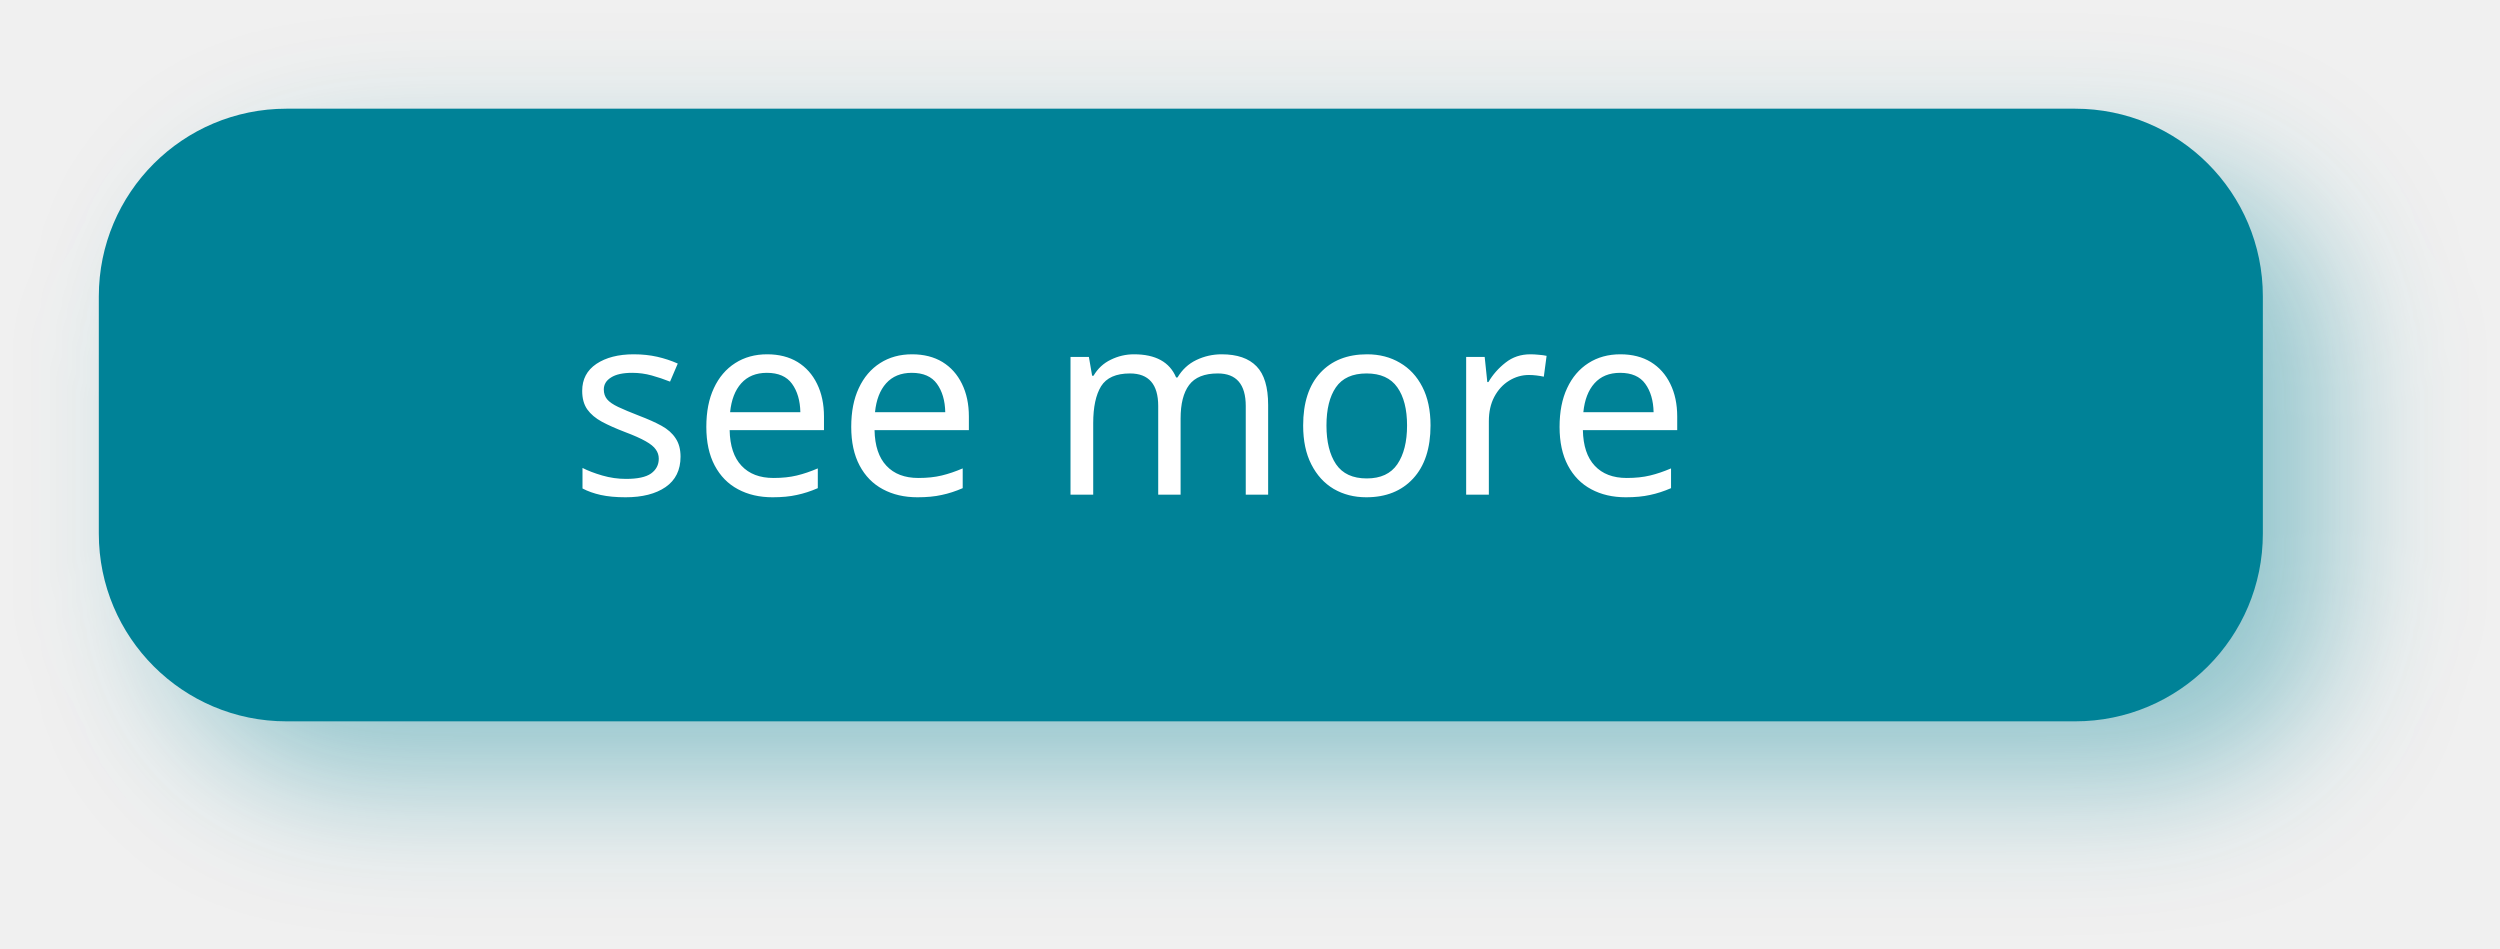
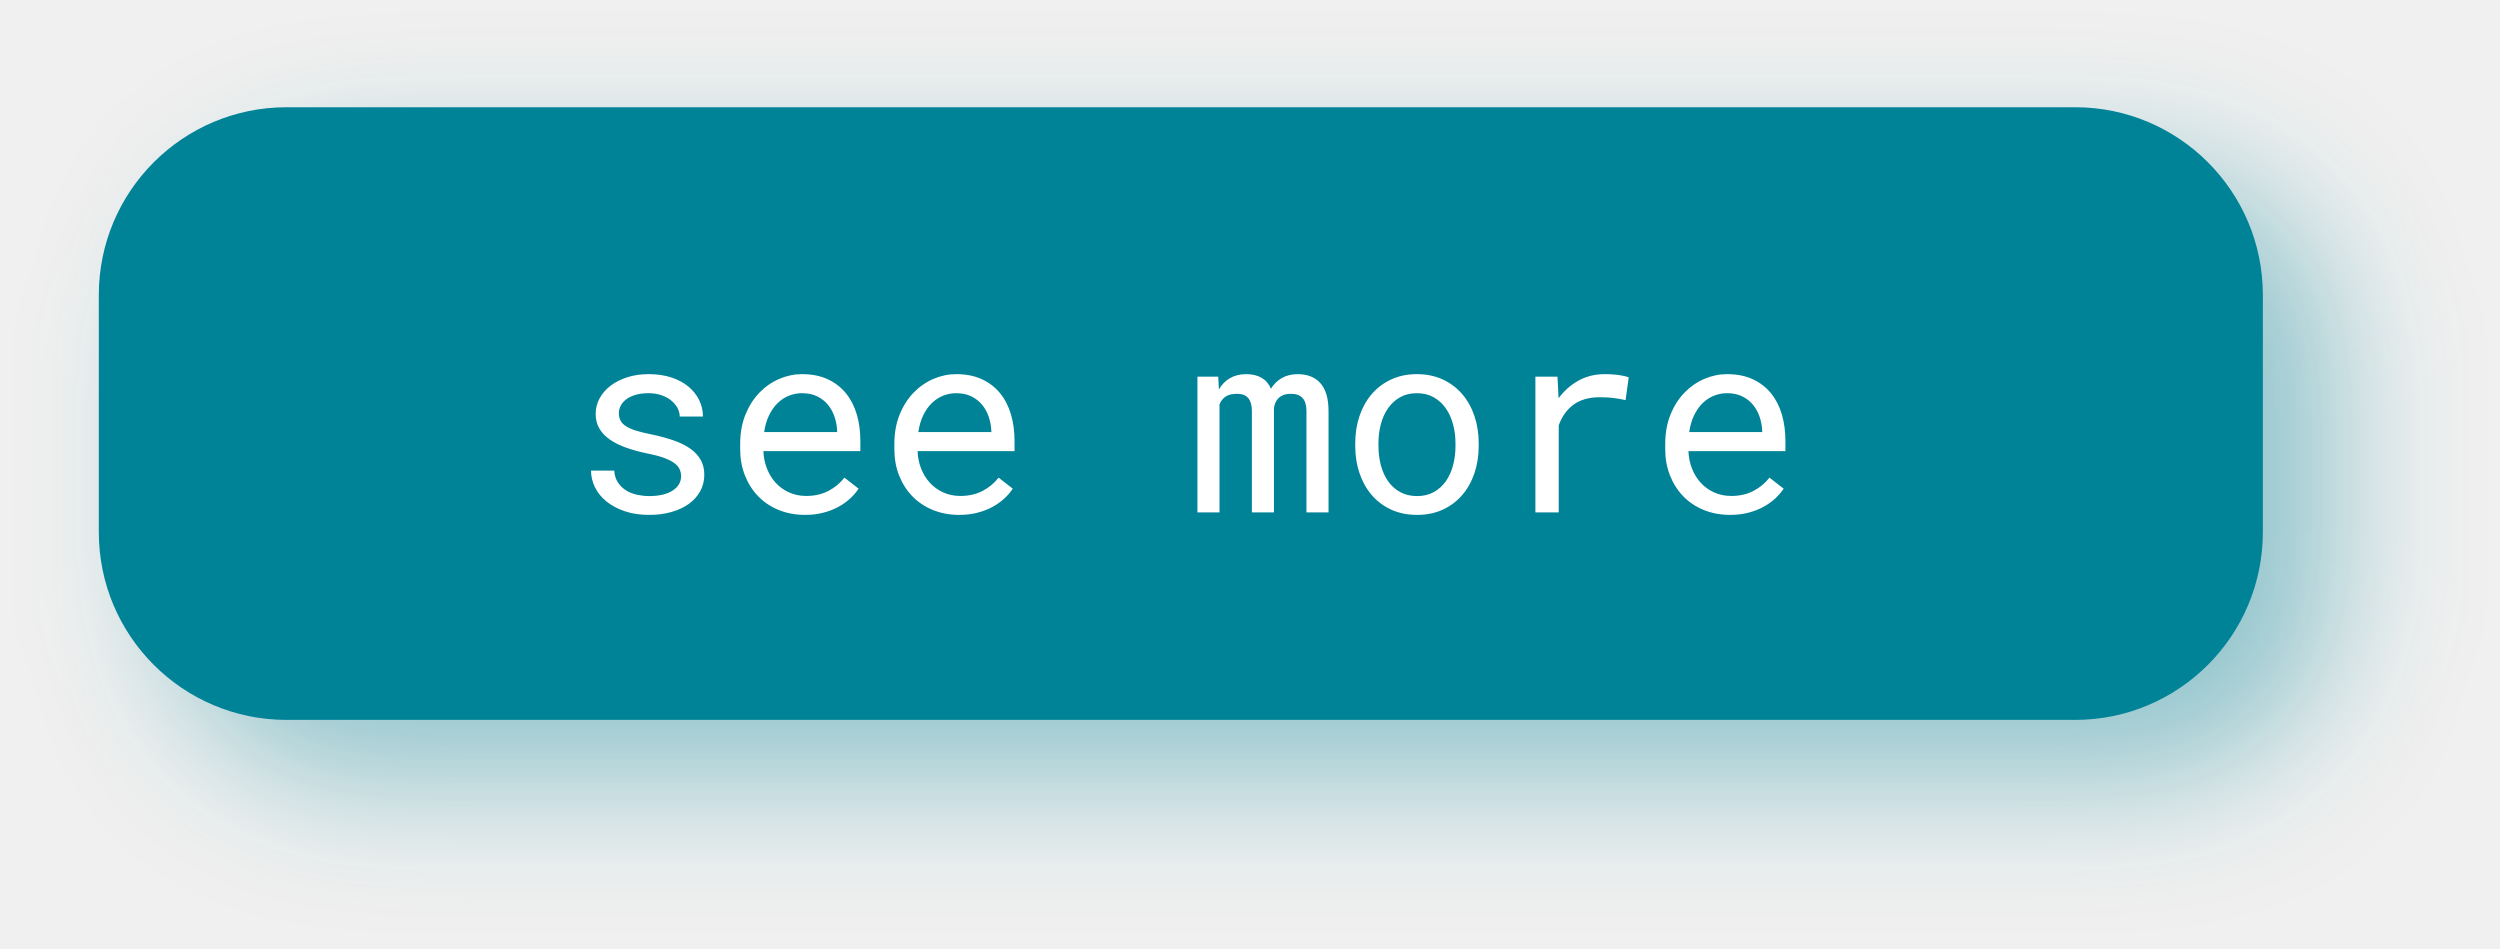
- <svg xmlns="http://www.w3.org/2000/svg" version="1.1" id="Layer_1" x="0px" y="0px" viewBox="0 0 253 96" style="enable-background:new 0 0 253 96;" xml:space="preserve">
-   <style type="text/css">
- 	.st0{filter:url(#filter-1);}
- 	.st1{opacity:0.4;fill-rule:evenodd;clip-rule:evenodd;fill:#008297;}
- 	.st2{fill-rule:evenodd;clip-rule:evenodd;fill:#008297;}
- 	.st3{fill:#FFFFFF;}
- 	.st4{font-family:'RobotoMono-Regular';}
- 	.st5{font-size:26px;}
- </style>
-   <filter filterUnits="objectBoundingBox" height="167.7%" id="filter-1" width="119.2%" x="-9.6%" y="-33.9%">
-     <feGaussianBlur in="SourceGraphic" stdDeviation="7" />
-   </filter>
-   <g id="Page-1">
-     <g id="Desktop" transform="translate(-619, -1374)">
-       <g id="about-section" transform="translate(40, 1085)">
-         <g id="see-more_1_" transform="translate(589, 300)">
+ <svg xmlns="http://www.w3.org/2000/svg" width="253px" height="96px" viewBox="0 0 253 96" version="1.1">
+   <defs>
+     <filter x="-9.6%" y="-33.9%" width="119.2%" height="167.7%" filterUnits="objectBoundingBox" id="filter-1">
+       <feGaussianBlur stdDeviation="7" in="SourceGraphic" />
+     </filter>
+   </defs>
+   <g id="Page-1" stroke="none" stroke-width="1" fill="none" fill-rule="evenodd">
+     <g id="Desktop" transform="translate(-668, -1259)">
+       <g id="about-section" transform="translate(41, 941)">
+         <g id="see-more" transform="translate(637, 328.853)">
          <g id="seemore">
-             <g id="Group" transform="translate(7, 6)">
-               <g id="Rectangle" class="st0">
-                 <path class="st1" d="M19,0h181c10.5,0,19,8.5,19,19v24c0,10.5-8.5,19-19,19H19C8.5,62,0,53.5,0,43V19C0,8.5,8.5,0,19,0z" />
-               </g>
+             <g id="Group" stroke-width="1" fill-rule="evenodd" transform="translate(7, 6)" fill="#008297" fill-opacity="0.4">
+               <rect id="Rectangle" filter="url(#filter-1)" x="0" y="0" width="219" height="62" rx="19" />
            </g>
            <g id="desktop_see-more">
-               <path id="Rectangle_1_" class="st2" d="M19,0h181c10.5,0,19,8.5,19,19v24c0,10.5-8.5,19-19,19H19C8.5,62,0,53.5,0,43V19        C0,8.5,8.5,0,19,0z" />
-               <text transform="matrix(1 0 0 1 47.5898 39.0583)" class="st3 st4 st5">see more</text>
+               <rect id="Rectangle" fill="#008297" fill-rule="evenodd" x="0" y="0" width="219" height="62" rx="19" />
+               <path d="M55.702,41.254 C56.515,41.254 57.264,41.157 57.949,40.962 C58.635,40.767 59.223,40.492 59.714,40.137 C60.205,39.781 60.588,39.354 60.863,38.854 C61.138,38.355 61.275,37.801 61.275,37.191 C61.275,36.624 61.155,36.125 60.914,35.693 C60.672,35.262 60.323,34.883 59.866,34.557 C59.409,34.231 58.846,33.952 58.178,33.719 C57.509,33.486 56.752,33.281 55.905,33.104 C55.262,32.977 54.731,32.845 54.312,32.71 C53.893,32.575 53.559,32.422 53.309,32.253 C53.059,32.084 52.884,31.893 52.782,31.682 C52.681,31.47 52.63,31.229 52.63,30.958 C52.63,30.696 52.693,30.442 52.82,30.196 C52.947,29.951 53.136,29.735 53.385,29.549 C53.635,29.363 53.948,29.215 54.325,29.104 C54.701,28.994 55.139,28.939 55.639,28.939 C56.121,28.939 56.555,29.007 56.94,29.143 C57.325,29.278 57.653,29.456 57.924,29.676 C58.195,29.896 58.406,30.148 58.559,30.431 C58.711,30.715 58.787,31.005 58.787,31.301 L58.787,31.301 L61.136,31.301 C61.136,30.7 61.007,30.139 60.749,29.619 C60.49,29.098 60.124,28.643 59.65,28.254 C59.176,27.865 58.601,27.56 57.924,27.34 C57.247,27.12 56.485,27.01 55.639,27.01 C54.852,27.01 54.13,27.116 53.474,27.327 C52.818,27.539 52.253,27.826 51.779,28.19 C51.305,28.554 50.937,28.98 50.675,29.466 C50.412,29.953 50.281,30.476 50.281,31.034 C50.281,31.601 50.408,32.098 50.662,32.526 C50.916,32.953 51.274,33.326 51.735,33.643 C52.196,33.96 52.75,34.233 53.398,34.462 C54.045,34.69 54.763,34.885 55.55,35.046 C56.193,35.173 56.73,35.315 57.162,35.471 C57.594,35.628 57.941,35.799 58.203,35.985 C58.465,36.172 58.652,36.377 58.762,36.601 C58.872,36.825 58.927,37.077 58.927,37.356 C58.918,37.957 58.626,38.44 58.051,38.804 C57.475,39.168 56.692,39.35 55.702,39.35 C55.304,39.35 54.902,39.307 54.496,39.223 C54.09,39.138 53.72,38.994 53.385,38.791 C53.051,38.588 52.772,38.321 52.547,37.991 C52.323,37.661 52.194,37.255 52.16,36.772 L52.16,36.772 L49.812,36.772 C49.812,37.356 49.945,37.919 50.211,38.461 C50.478,39.003 50.863,39.479 51.367,39.889 C51.87,40.3 52.486,40.63 53.214,40.879 C53.942,41.129 54.771,41.254 55.702,41.254 Z M71.47,41.254 C72.138,41.254 72.756,41.18 73.323,41.032 C73.89,40.884 74.398,40.687 74.847,40.441 C75.295,40.196 75.691,39.915 76.034,39.597 C76.376,39.28 76.662,38.948 76.891,38.601 L76.891,38.601 L75.456,37.483 C75.024,38.042 74.483,38.491 73.831,38.829 C73.179,39.168 72.435,39.337 71.597,39.337 C70.962,39.337 70.382,39.218 69.857,38.981 C69.333,38.744 68.882,38.421 68.505,38.01 C68.129,37.6 67.833,37.119 67.617,36.569 C67.401,36.019 67.28,35.431 67.255,34.805 L67.255,34.805 L77.068,34.805 L77.068,33.751 C77.068,32.795 76.948,31.906 76.707,31.085 C76.465,30.264 76.099,29.551 75.608,28.946 C75.118,28.341 74.502,27.867 73.761,27.524 C73.021,27.181 72.155,27.01 71.165,27.01 C70.378,27.01 69.61,27.171 68.861,27.492 C68.112,27.814 67.443,28.277 66.855,28.882 C66.267,29.487 65.795,30.228 65.439,31.104 C65.084,31.98 64.906,32.972 64.906,34.081 L64.906,34.081 L64.906,34.614 C64.906,35.571 65.067,36.455 65.389,37.268 C65.71,38.08 66.159,38.783 66.734,39.375 C67.31,39.967 68.002,40.429 68.81,40.759 C69.618,41.089 70.505,41.254 71.47,41.254 Z M74.72,32.875 L67.331,32.875 C67.424,32.24 67.587,31.68 67.82,31.193 C68.053,30.706 68.338,30.296 68.677,29.961 C69.015,29.627 69.396,29.373 69.819,29.2 C70.243,29.026 70.691,28.939 71.165,28.939 C71.766,28.939 72.284,29.049 72.72,29.27 C73.156,29.49 73.518,29.777 73.806,30.133 C74.093,30.488 74.311,30.89 74.459,31.339 C74.608,31.787 74.694,32.24 74.72,32.697 L74.72,32.697 L74.72,32.875 Z M87.072,41.254 C87.741,41.254 88.359,41.18 88.926,41.032 C89.493,40.884 90.001,40.687 90.449,40.441 C90.898,40.196 91.293,39.915 91.636,39.597 C91.979,39.28 92.265,38.948 92.493,38.601 L92.493,38.601 L91.059,37.483 C90.627,38.042 90.085,38.491 89.434,38.829 C88.782,39.168 88.037,39.337 87.199,39.337 C86.564,39.337 85.985,39.218 85.46,38.981 C84.935,38.744 84.485,38.421 84.108,38.01 C83.731,37.6 83.435,37.119 83.219,36.569 C83.003,36.019 82.883,35.431 82.857,34.805 L82.857,34.805 L92.671,34.805 L92.671,33.751 C92.671,32.795 92.55,31.906 92.309,31.085 C92.068,30.264 91.702,29.551 91.211,28.946 C90.72,28.341 90.104,27.867 89.364,27.524 C88.623,27.181 87.758,27.01 86.768,27.01 C85.98,27.01 85.212,27.171 84.463,27.492 C83.714,27.814 83.046,28.277 82.458,28.882 C81.869,29.487 81.397,30.228 81.042,31.104 C80.687,31.98 80.509,32.972 80.509,34.081 L80.509,34.081 L80.509,34.614 C80.509,35.571 80.67,36.455 80.991,37.268 C81.313,38.08 81.761,38.783 82.337,39.375 C82.912,39.967 83.604,40.429 84.413,40.759 C85.221,41.089 86.107,41.254 87.072,41.254 Z M90.322,32.875 L82.934,32.875 C83.027,32.24 83.19,31.68 83.422,31.193 C83.655,30.706 83.941,30.296 84.279,29.961 C84.618,29.627 84.999,29.373 85.422,29.2 C85.845,29.026 86.294,28.939 86.768,28.939 C87.368,28.939 87.887,29.049 88.323,29.27 C88.759,29.49 89.12,29.777 89.408,30.133 C89.696,30.488 89.914,30.89 90.062,31.339 C90.21,31.787 90.297,32.24 90.322,32.697 L90.322,32.697 L90.322,32.875 Z M113.415,41 L113.415,30.069 C113.542,29.748 113.741,29.49 114.012,29.295 C114.283,29.1 114.663,29.003 115.154,29.003 C115.688,28.994 116.077,29.138 116.322,29.435 C116.568,29.731 116.69,30.154 116.69,30.704 L116.69,30.704 L116.69,41 L118.925,41 L118.925,30.425 C118.95,30.239 119.001,30.059 119.077,29.885 C119.153,29.712 119.259,29.559 119.395,29.428 C119.53,29.297 119.699,29.193 119.902,29.117 C120.105,29.041 120.347,29.003 120.626,29.003 C121.684,28.994 122.213,29.566 122.213,30.717 L122.213,30.717 L122.213,41 L124.447,41 L124.447,30.742 C124.447,29.49 124.176,28.554 123.635,27.937 C123.093,27.319 122.319,27.01 121.312,27.01 C120.677,27.018 120.137,27.156 119.693,27.422 C119.249,27.689 118.891,28.042 118.62,28.482 C118.197,27.501 117.355,27.01 116.094,27.01 C115.451,27.018 114.903,27.158 114.45,27.429 C113.997,27.7 113.631,28.076 113.352,28.559 L113.352,28.559 L113.288,27.264 L111.181,27.264 L111.181,41 L113.415,41 Z M133.41,41.254 C134.375,41.254 135.243,41.076 136.013,40.721 C136.783,40.365 137.437,39.874 137.974,39.248 C138.512,38.622 138.924,37.885 139.212,37.039 C139.5,36.193 139.644,35.274 139.644,34.284 L139.644,34.284 L139.644,34.005 C139.644,33.015 139.5,32.094 139.212,31.244 C138.924,30.393 138.512,29.655 137.974,29.028 C137.437,28.402 136.781,27.909 136.006,27.549 C135.232,27.19 134.358,27.01 133.385,27.01 C132.42,27.01 131.552,27.19 130.782,27.549 C130.012,27.909 129.358,28.402 128.821,29.028 C128.283,29.655 127.871,30.393 127.583,31.244 C127.295,32.094 127.151,33.015 127.151,34.005 L127.151,34.005 L127.151,34.284 C127.151,35.274 127.295,36.193 127.583,37.039 C127.871,37.885 128.283,38.622 128.821,39.248 C129.358,39.874 130.014,40.365 130.789,40.721 C131.563,41.076 132.437,41.254 133.41,41.254 Z M133.41,39.35 C132.758,39.35 132.187,39.214 131.696,38.943 C131.205,38.673 130.797,38.304 130.471,37.839 C130.145,37.373 129.902,36.834 129.741,36.22 C129.58,35.607 129.5,34.961 129.5,34.284 L129.5,34.284 L129.5,34.005 C129.5,33.336 129.58,32.695 129.741,32.082 C129.902,31.468 130.145,30.928 130.471,30.463 C130.797,29.997 131.201,29.627 131.684,29.352 C132.166,29.077 132.733,28.939 133.385,28.939 C134.036,28.939 134.606,29.077 135.092,29.352 C135.579,29.627 135.985,29.997 136.311,30.463 C136.637,30.928 136.882,31.468 137.047,32.082 C137.212,32.695 137.295,33.336 137.295,34.005 L137.295,34.005 L137.295,34.284 C137.295,34.961 137.215,35.607 137.054,36.22 C136.893,36.834 136.65,37.373 136.324,37.839 C135.998,38.304 135.592,38.673 135.105,38.943 C134.618,39.214 134.053,39.35 133.41,39.35 Z M147.743,41 L147.743,32.189 C148.065,31.292 148.566,30.594 149.248,30.095 C149.929,29.595 150.82,29.346 151.92,29.346 C152.368,29.346 152.798,29.369 153.208,29.416 C153.619,29.462 154.053,29.536 154.51,29.638 L154.51,29.638 L154.827,27.34 C154.709,27.289 154.558,27.243 154.376,27.2 C154.194,27.158 153.996,27.122 153.78,27.092 C153.564,27.063 153.338,27.042 153.101,27.029 C152.864,27.016 152.635,27.01 152.415,27.01 C151.416,27.01 150.526,27.228 149.743,27.664 C148.96,28.099 148.289,28.694 147.73,29.447 L147.73,29.447 L147.616,27.264 L145.382,27.264 L145.382,41 L147.743,41 Z M165.085,41.254 C165.754,41.254 166.371,41.18 166.938,41.032 C167.506,40.884 168.013,40.687 168.462,40.441 C168.91,40.196 169.306,39.915 169.649,39.597 C169.992,39.28 170.277,38.948 170.506,38.601 L170.506,38.601 L169.071,37.483 C168.64,38.042 168.098,38.491 167.446,38.829 C166.795,39.168 166.05,39.337 165.212,39.337 C164.577,39.337 163.997,39.218 163.473,38.981 C162.948,38.744 162.497,38.421 162.121,38.01 C161.744,37.6 161.448,37.119 161.232,36.569 C161.016,36.019 160.896,35.431 160.87,34.805 L160.87,34.805 L170.684,34.805 L170.684,33.751 C170.684,32.795 170.563,31.906 170.322,31.085 C170.081,30.264 169.715,29.551 169.224,28.946 C168.733,28.341 168.117,27.867 167.376,27.524 C166.636,27.181 165.771,27.01 164.78,27.01 C163.993,27.01 163.225,27.171 162.476,27.492 C161.727,27.814 161.058,28.277 160.47,28.882 C159.882,29.487 159.41,30.228 159.055,31.104 C158.699,31.98 158.521,32.972 158.521,34.081 L158.521,34.081 L158.521,34.614 C158.521,35.571 158.682,36.455 159.004,37.268 C159.326,38.08 159.774,38.783 160.35,39.375 C160.925,39.967 161.617,40.429 162.425,40.759 C163.234,41.089 164.12,41.254 165.085,41.254 Z M168.335,32.875 L160.946,32.875 C161.039,32.24 161.202,31.68 161.435,31.193 C161.668,30.706 161.953,30.296 162.292,29.961 C162.631,29.627 163.011,29.373 163.435,29.2 C163.858,29.026 164.306,28.939 164.78,28.939 C165.381,28.939 165.9,29.049 166.335,29.27 C166.771,29.49 167.133,29.777 167.421,30.133 C167.709,30.488 167.927,30.89 168.075,31.339 C168.223,31.787 168.31,32.24 168.335,32.697 L168.335,32.697 L168.335,32.875 Z" id="seemore" fill="#FFFFFF" fill-rule="nonzero" />
            </g>
          </g>
        </g>
      </g>
    </g>
  </g>
</svg>
